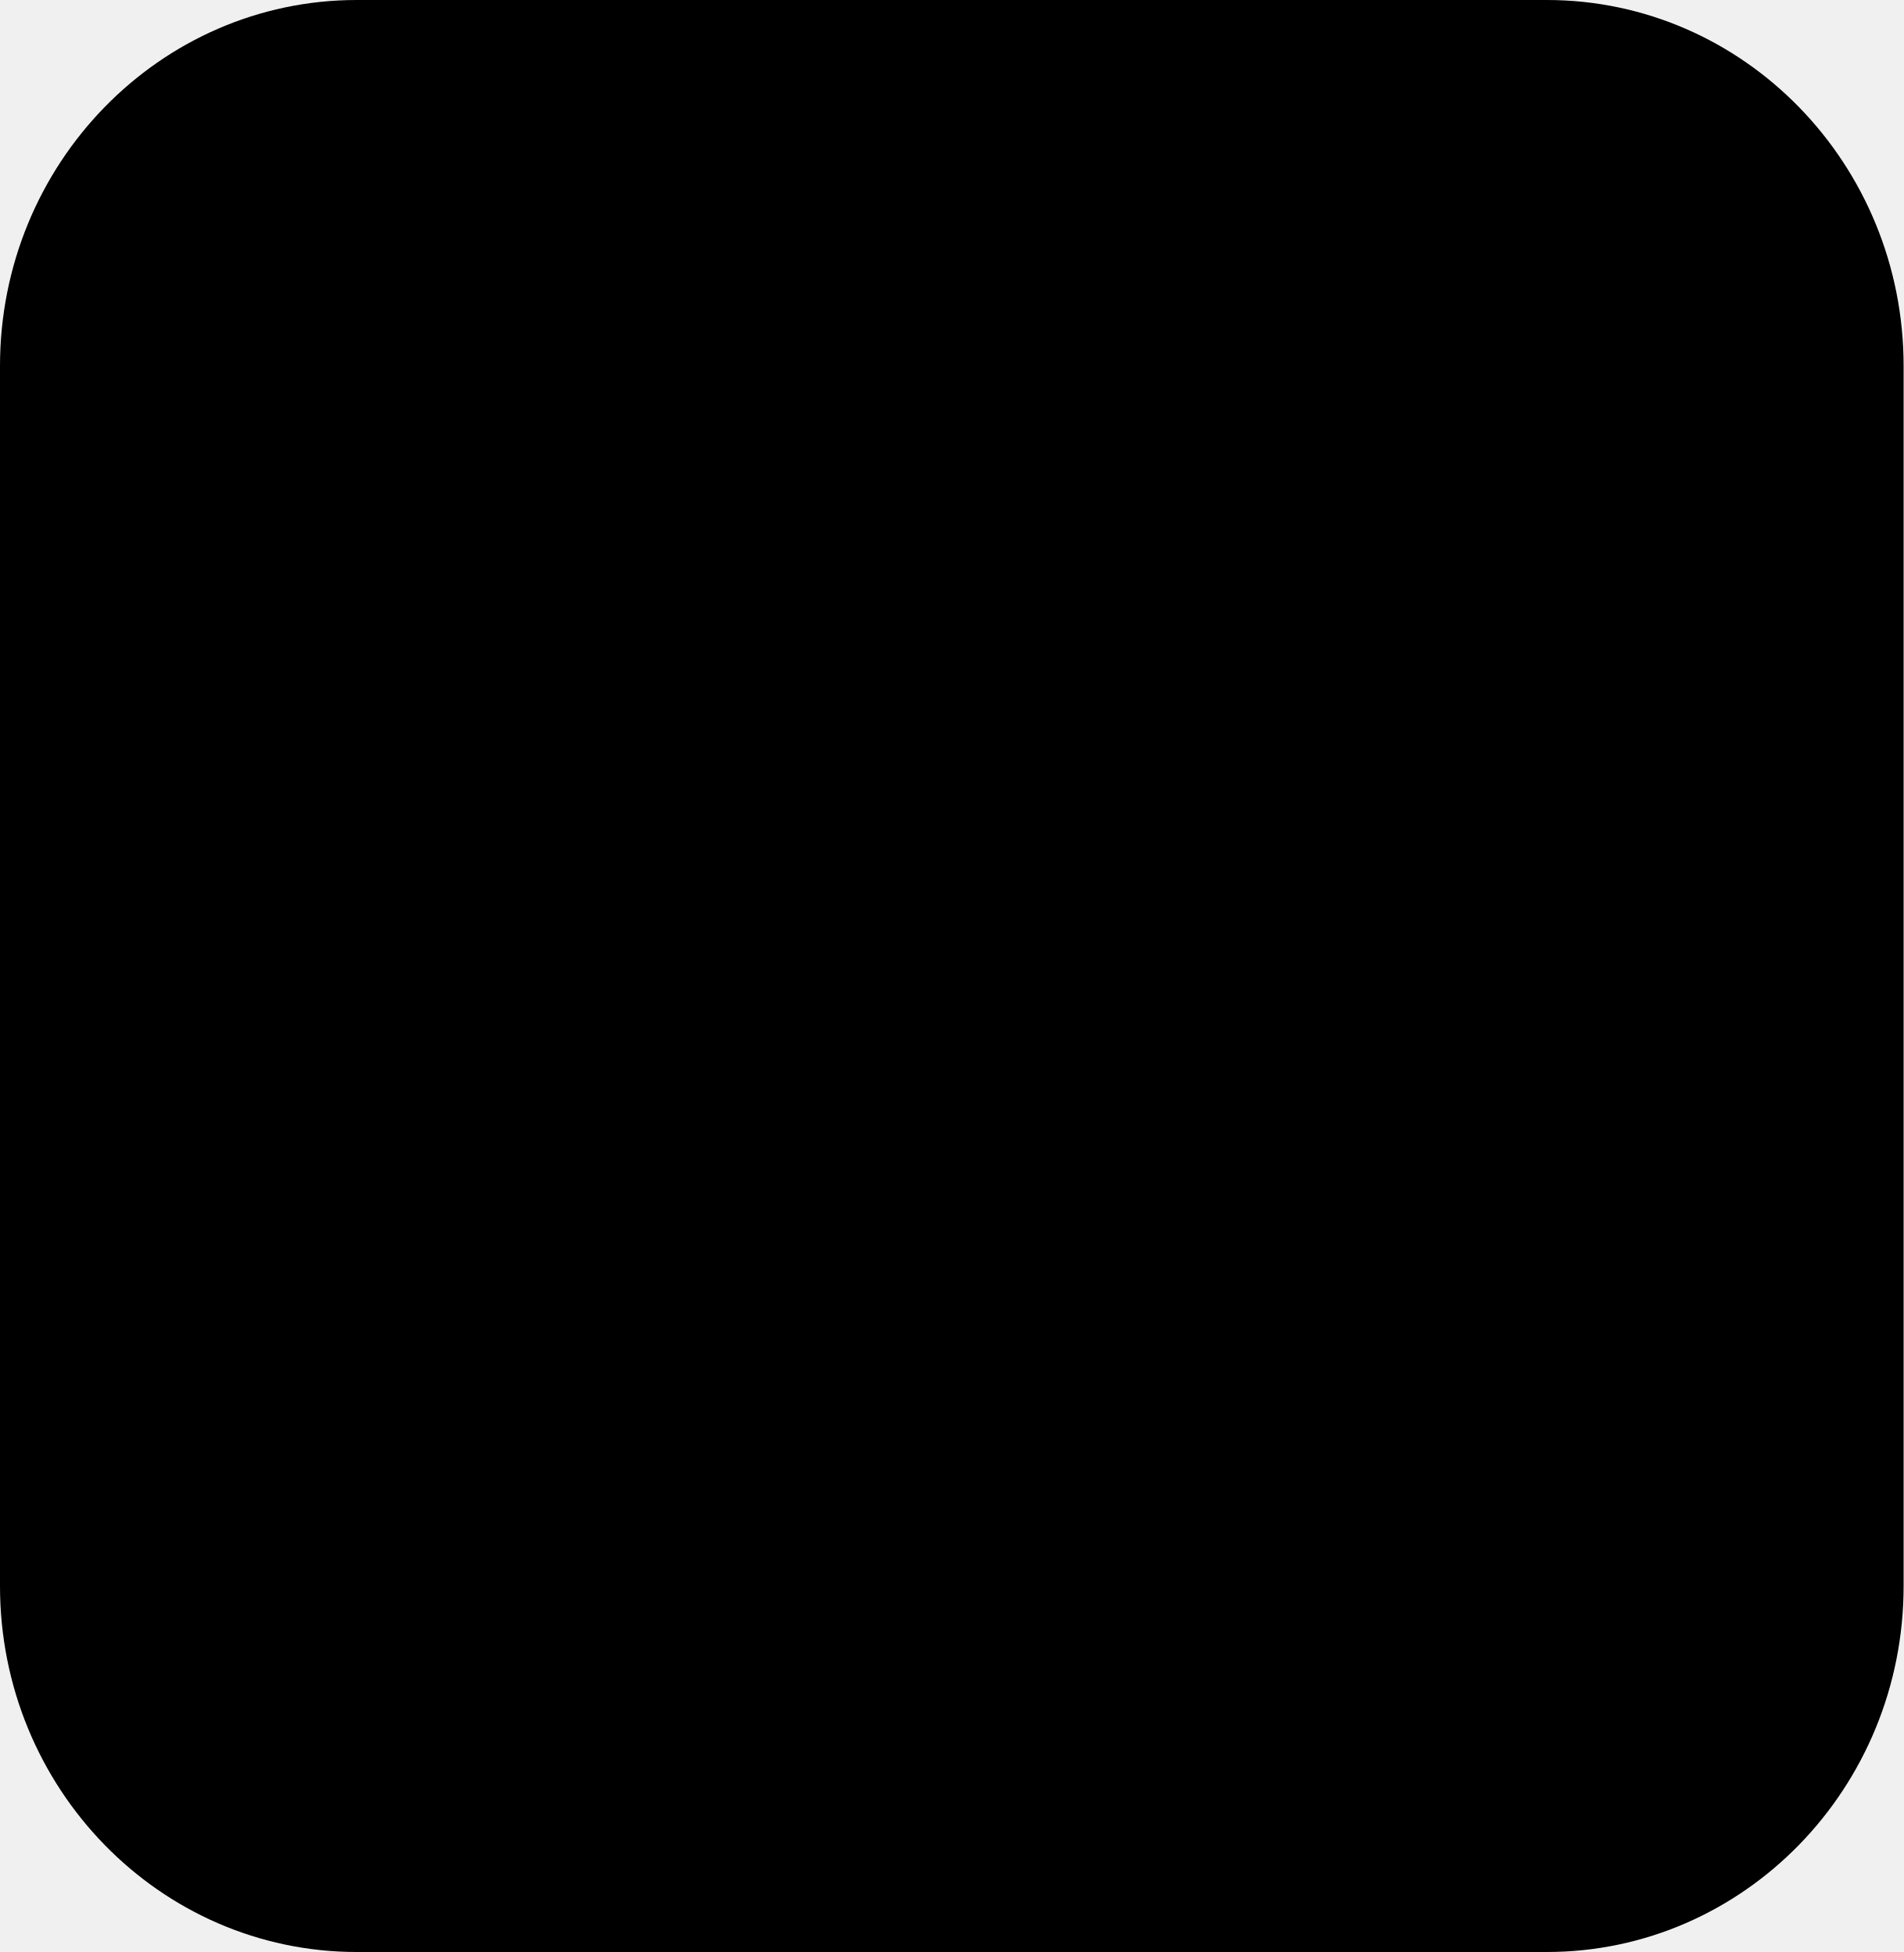
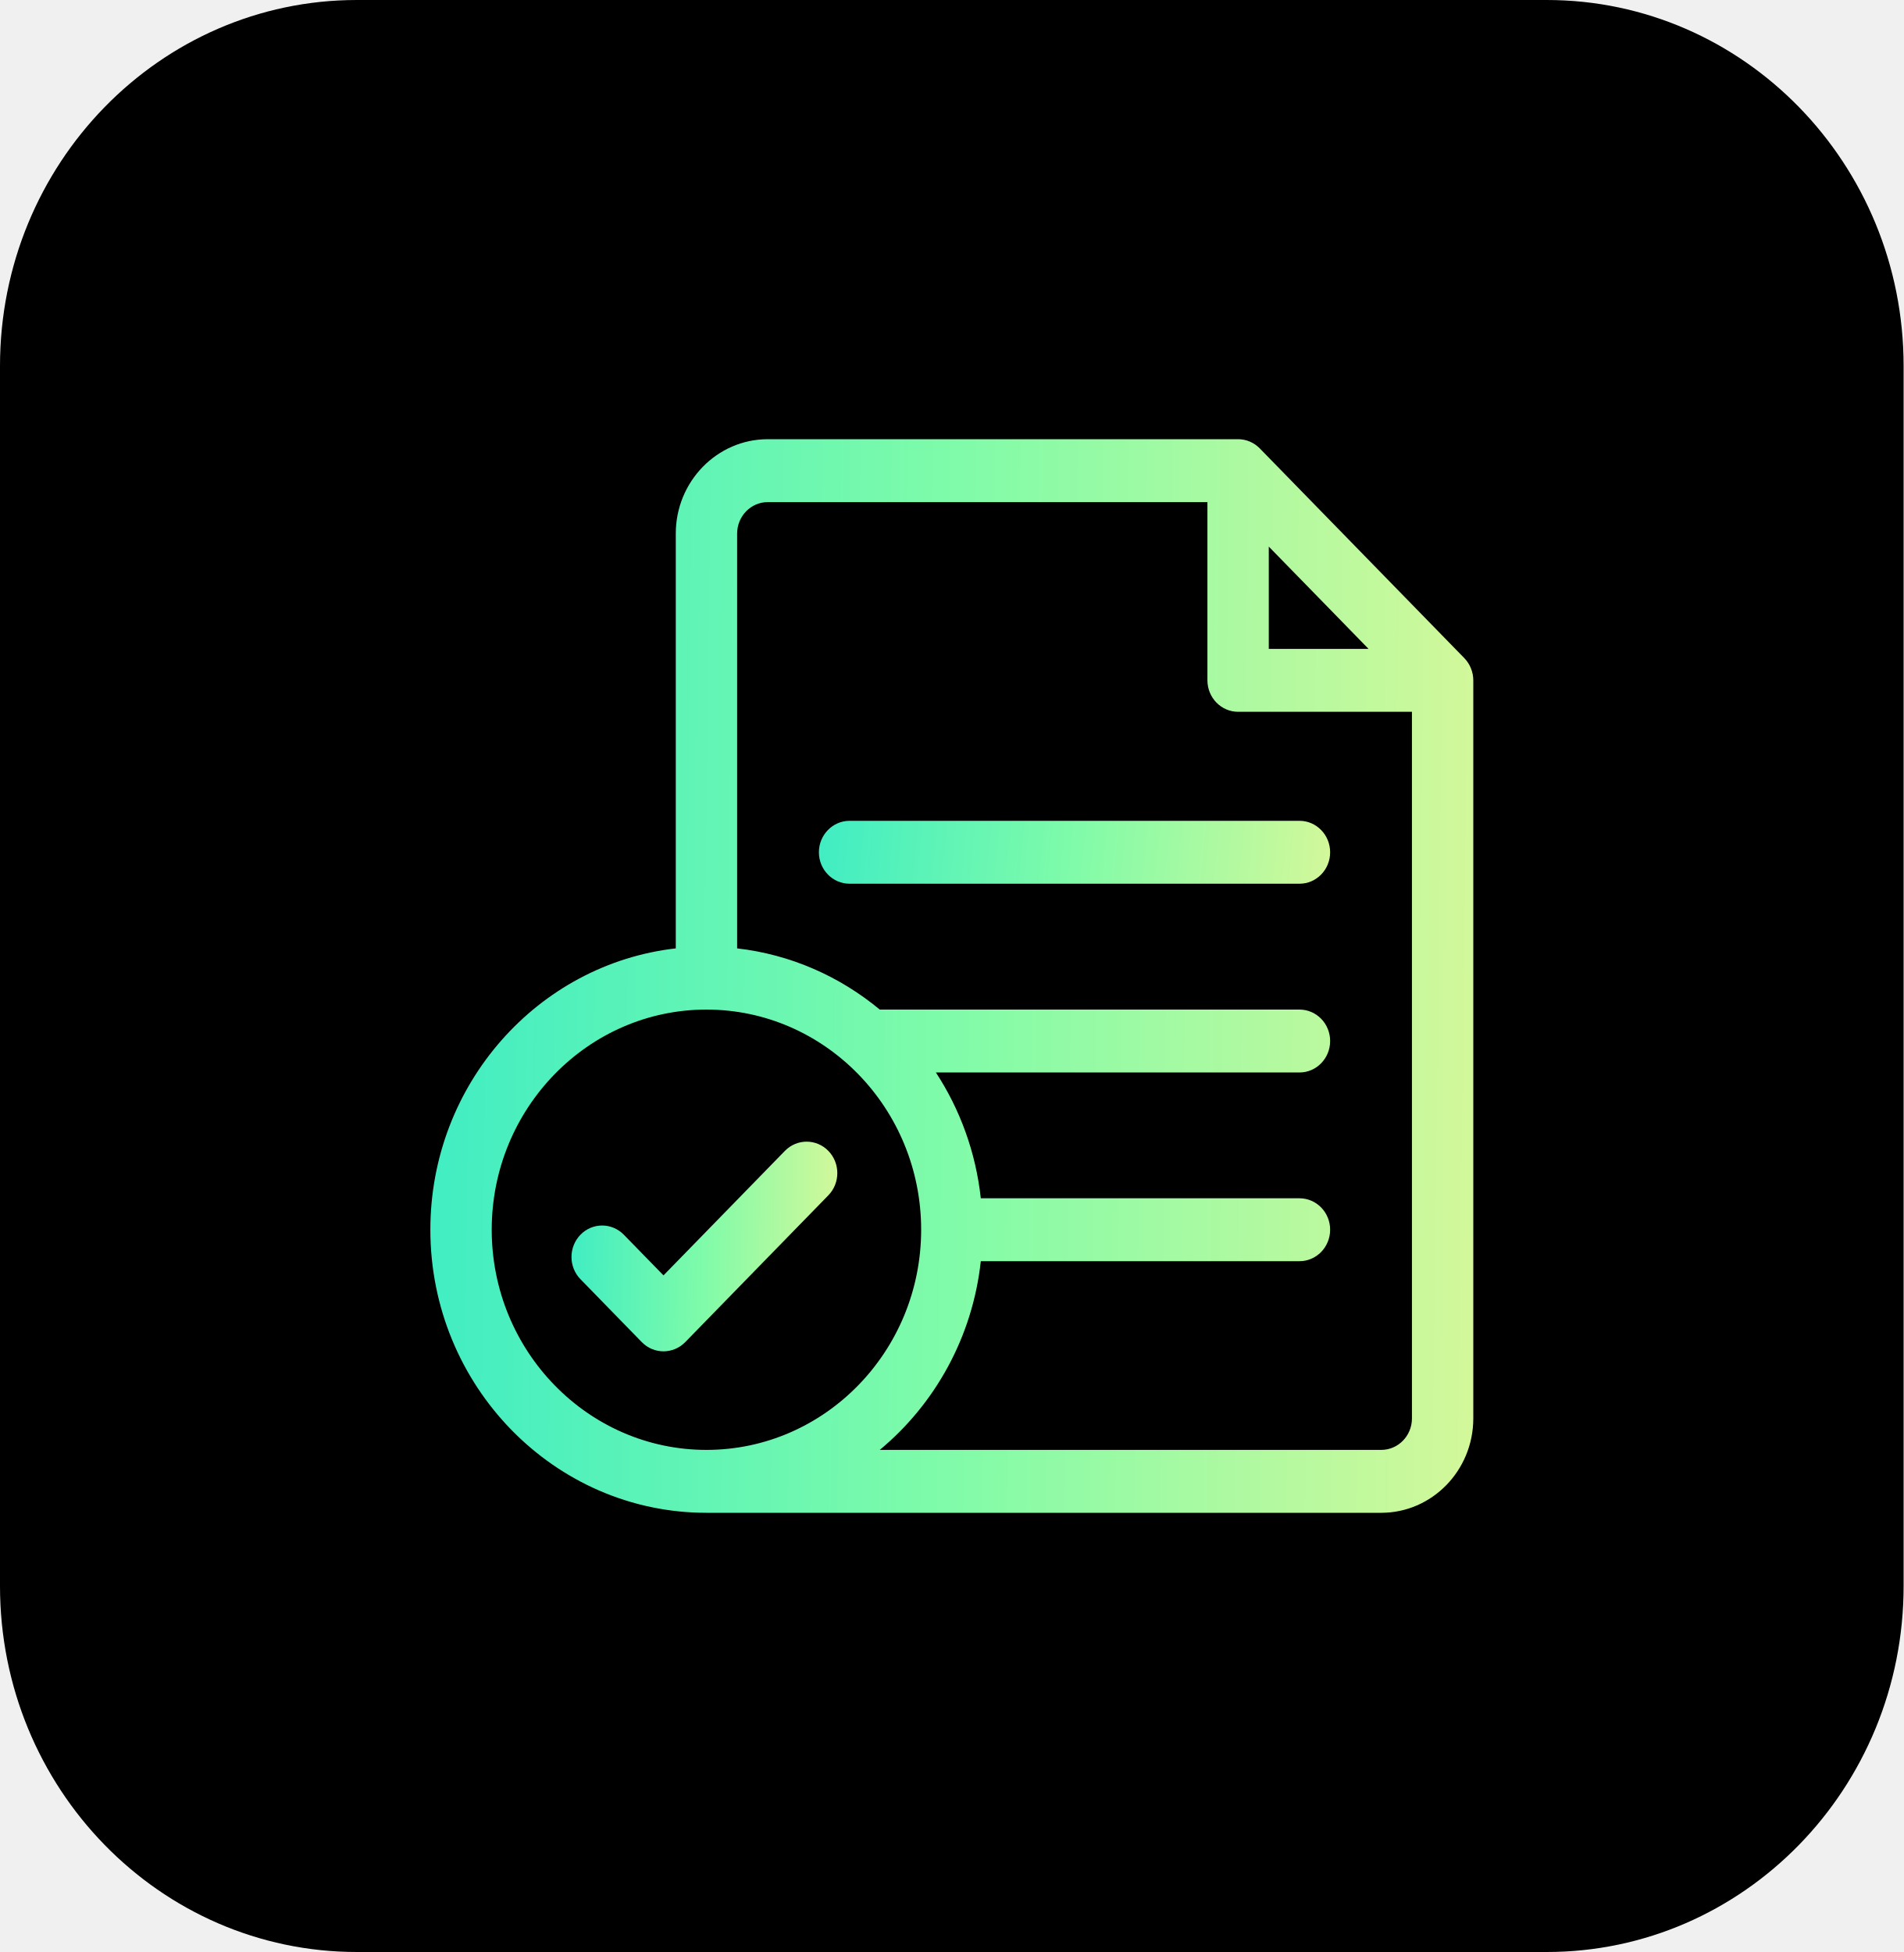
<svg xmlns="http://www.w3.org/2000/svg" width="39" height="40" viewBox="0 0 39 40" fill="none">
  <path d="M31.688 40H7.312C3.274 40 0 36.643 0 32.5V7.5C0 3.358 3.274 0 7.312 0H31.688C35.726 0 39 3.358 39 7.5V32.5C39 36.643 35.726 40 31.688 40Z" fill="#000000" />
  <g clip-path="url(#clip0_1485_50159)">
    <path d="M30 13.486L25.81 9.189C25.692 9.068 25.532 9 25.366 9H15.73C14.691 9 13.845 9.867 13.845 10.934V19.434C11.021 19.756 8.817 22.218 8.817 25.199C8.817 28.398 11.355 31 14.473 31H28.298C29.338 31 30.184 30.133 30.184 29.066V13.941C30.184 13.771 30.117 13.607 30 13.486ZM25.994 11.201L27.36 12.601L28.038 13.297H25.994V11.201ZM10.074 25.199C10.074 22.712 12.048 20.688 14.473 20.688C16.899 20.688 18.872 22.712 18.872 25.199C18.872 27.687 16.899 29.711 14.473 29.711C12.048 29.711 10.074 27.687 10.074 25.199ZM28.298 29.711H18.024C19.153 28.774 19.925 27.401 20.094 25.844H26.623C26.97 25.844 27.251 25.555 27.251 25.199C27.251 24.843 26.97 24.555 26.623 24.555H20.094C19.991 23.608 19.666 22.73 19.174 21.977H26.623C26.97 21.977 27.251 21.688 27.251 21.332C27.251 20.976 26.97 20.688 26.623 20.688H18.024C17.206 20.009 16.201 19.56 15.102 19.434V10.934C15.102 10.578 15.383 10.289 15.73 10.289H24.737V13.941C24.737 14.297 25.019 14.586 25.366 14.586H28.927V29.066C28.927 29.422 28.645 29.711 28.298 29.711Z" fill="url(#paint0_linear_1485_50159)" />
    <path d="M26.623 16.82H17.406C17.059 16.82 16.777 17.109 16.777 17.465C16.777 17.821 17.059 18.109 17.406 18.109H26.623C26.97 18.109 27.251 17.821 27.251 17.465C27.251 17.109 26.97 16.82 26.623 16.82Z" fill="url(#paint1_linear_1485_50159)" />
    <path d="M16.97 23.583C16.725 23.332 16.327 23.332 16.081 23.583L13.593 26.135L12.781 25.302C12.535 25.05 12.137 25.05 11.892 25.302C11.647 25.554 11.647 25.962 11.892 26.213L13.149 27.503C13.272 27.628 13.432 27.691 13.593 27.691C13.754 27.691 13.915 27.628 14.038 27.503L16.97 24.495C17.216 24.243 17.216 23.835 16.97 23.583Z" fill="url(#paint2_linear_1485_50159)" />
  </g>
  <defs>
    <linearGradient id="paint0_linear_1485_50159" x1="8.817" y1="9" x2="30.45" y2="9.265" gradientUnits="userSpaceOnUse">
-       <stop stopColor="#40EDC3" />
-       <stop offset="0.496" stopColor="#7FFBA9" />
-       <stop offset="1" stopColor="#D3F89A" />
+       <stop stop-color="#40EDC3" />
+       <stop offset="0.496" stop-color="#7FFBA9" />
+       <stop offset="1" stop-color="#D3F89A" />
    </linearGradient>
    <linearGradient id="paint1_linear_1485_50159" x1="16.777" y1="16.82" x2="27.273" y2="17.895" gradientUnits="userSpaceOnUse">
-       <stop stopColor="#40EDC3" />
-       <stop offset="0.496" stopColor="#7FFBA9" />
-       <stop offset="1" stopColor="#D3F89A" />
+       <stop stop-color="#40EDC3" />
+       <stop offset="0.496" stop-color="#7FFBA9" />
+       <stop offset="1" stop-color="#D3F89A" />
    </linearGradient>
    <linearGradient id="paint2_linear_1485_50159" x1="11.708" y1="23.395" x2="17.222" y2="23.483" gradientUnits="userSpaceOnUse">
-       <stop stopColor="#40EDC3" />
-       <stop offset="0.496" stopColor="#7FFBA9" />
-       <stop offset="1" stopColor="#D3F89A" />
+       <stop stop-color="#40EDC3" />
+       <stop offset="0.496" stop-color="#7FFBA9" />
+       <stop offset="1" stop-color="#D3F89A" />
    </linearGradient>
    <clipPath id="clip0_1485_50159">
      <rect width="21.45" height="22" fill="white" transform="translate(8.77539 9)" />
    </clipPath>
  </defs>
</svg>
